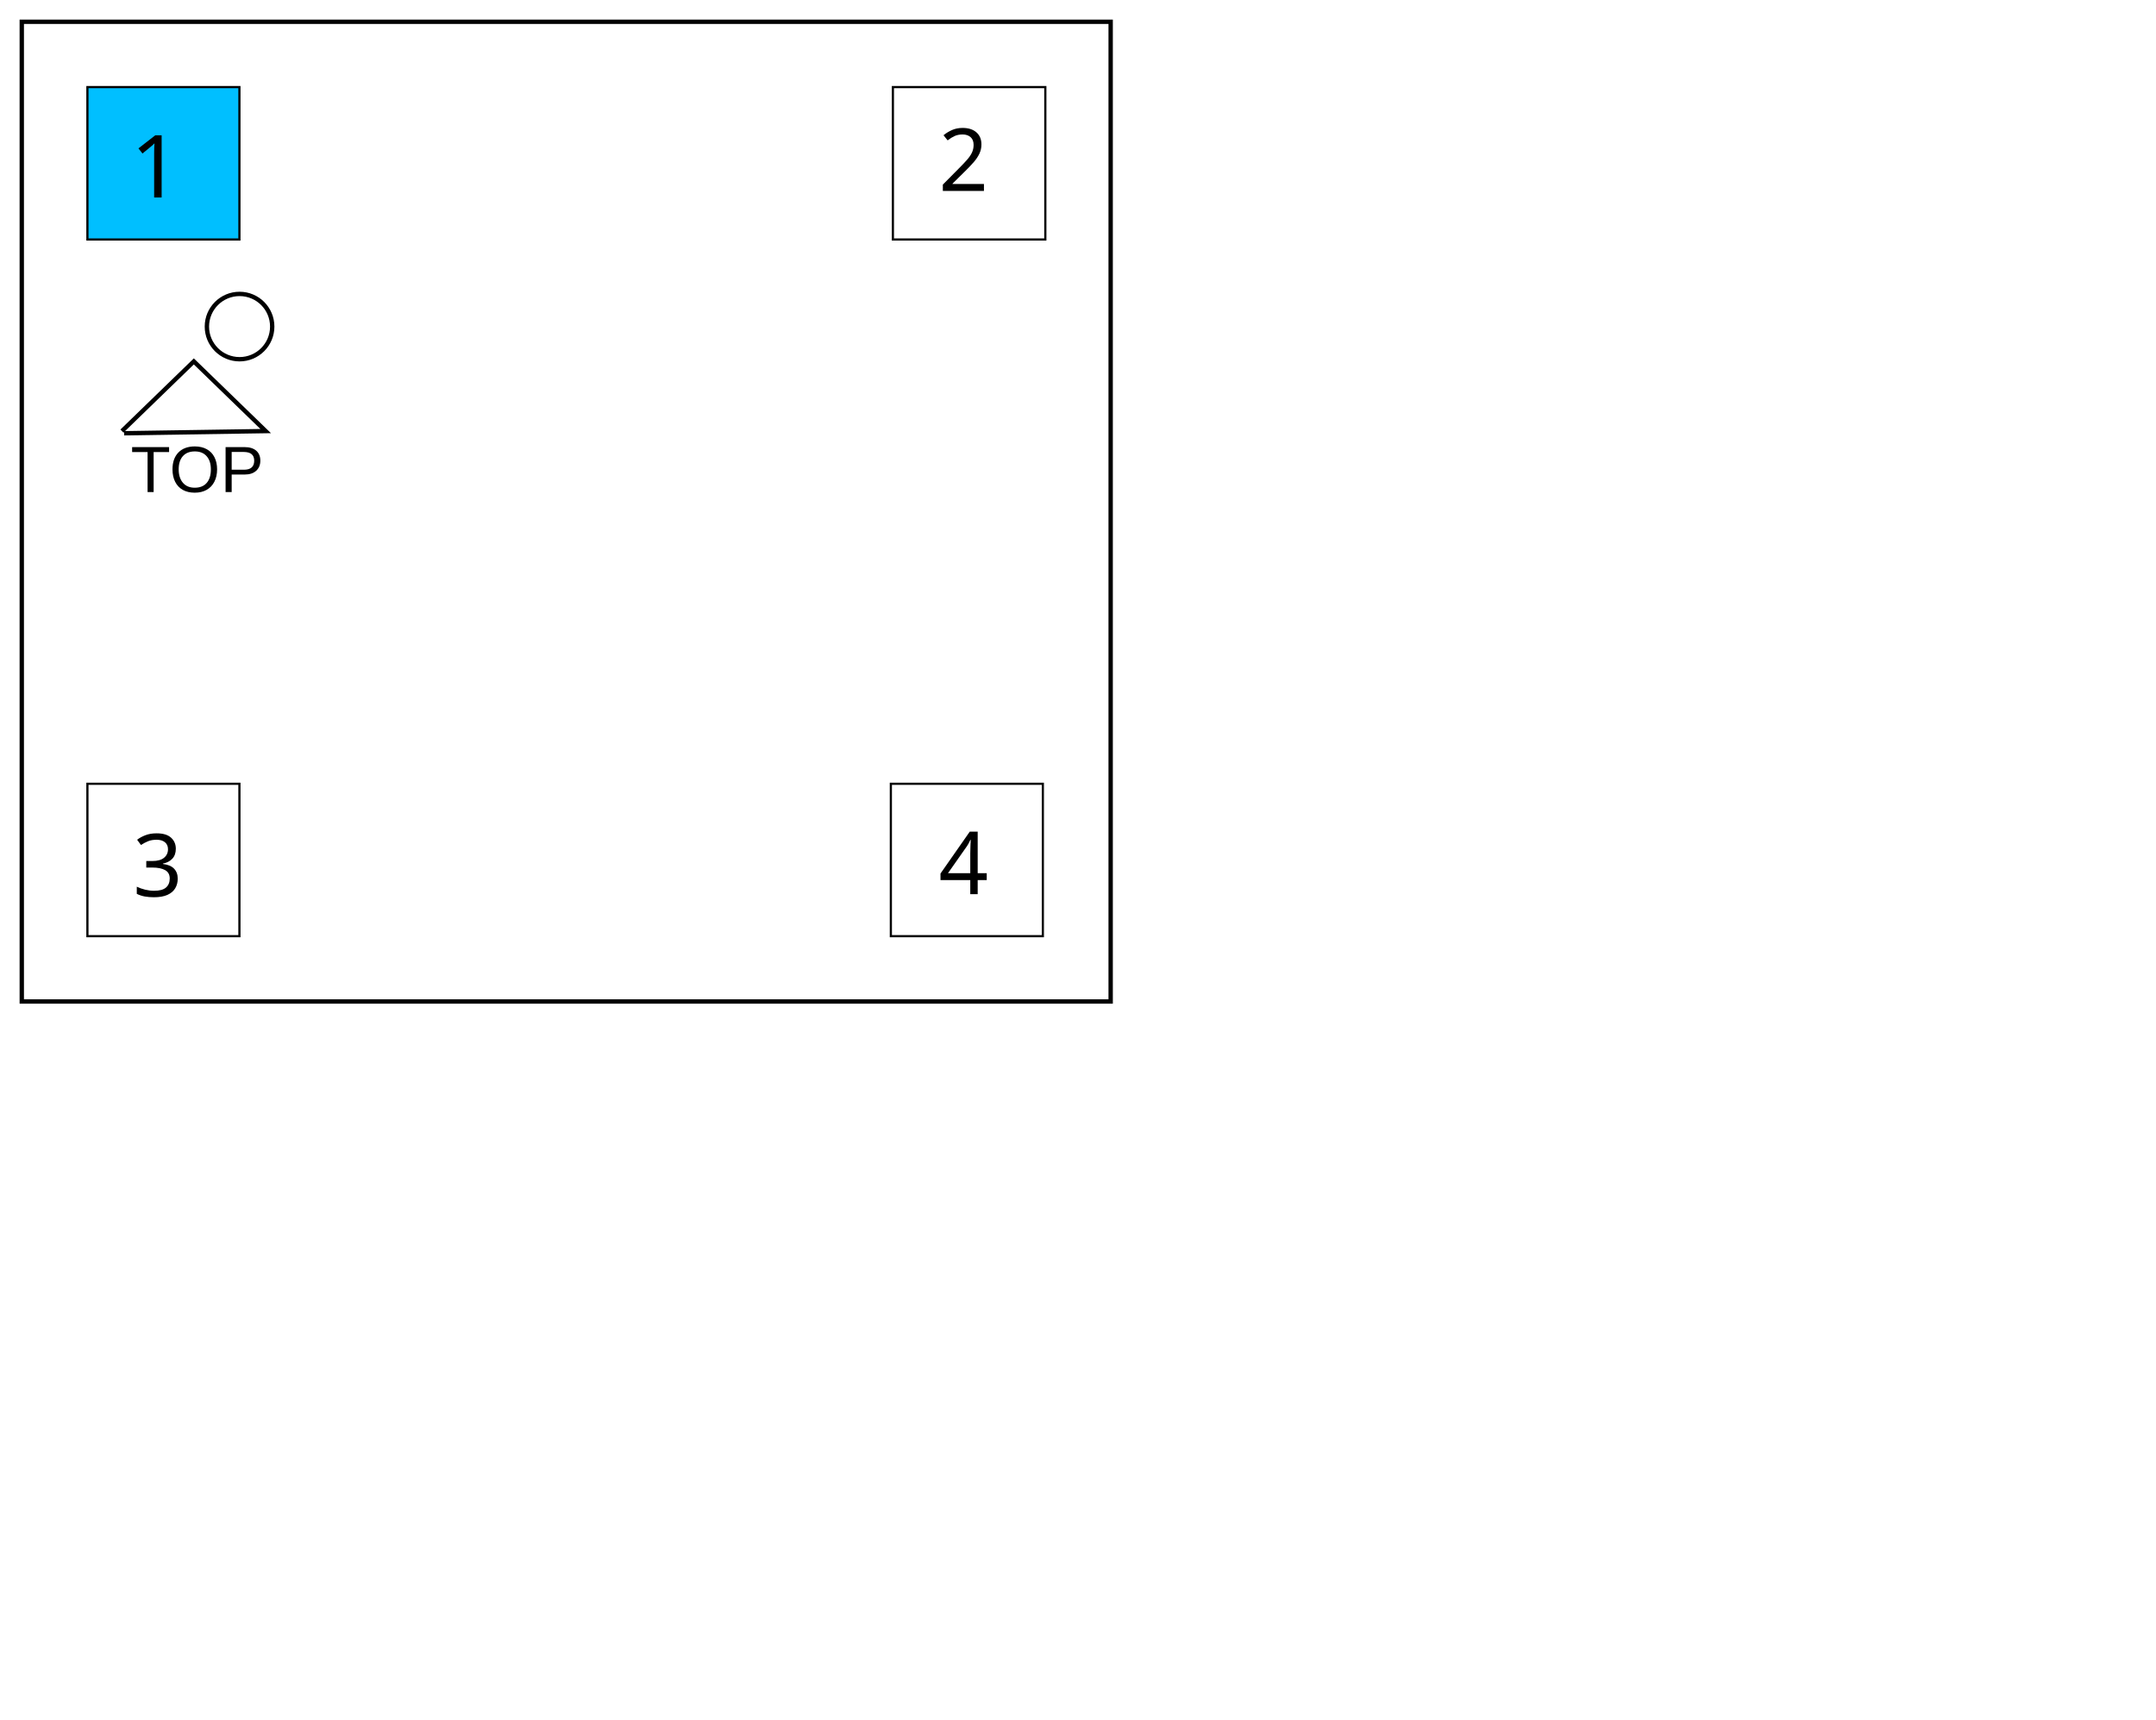
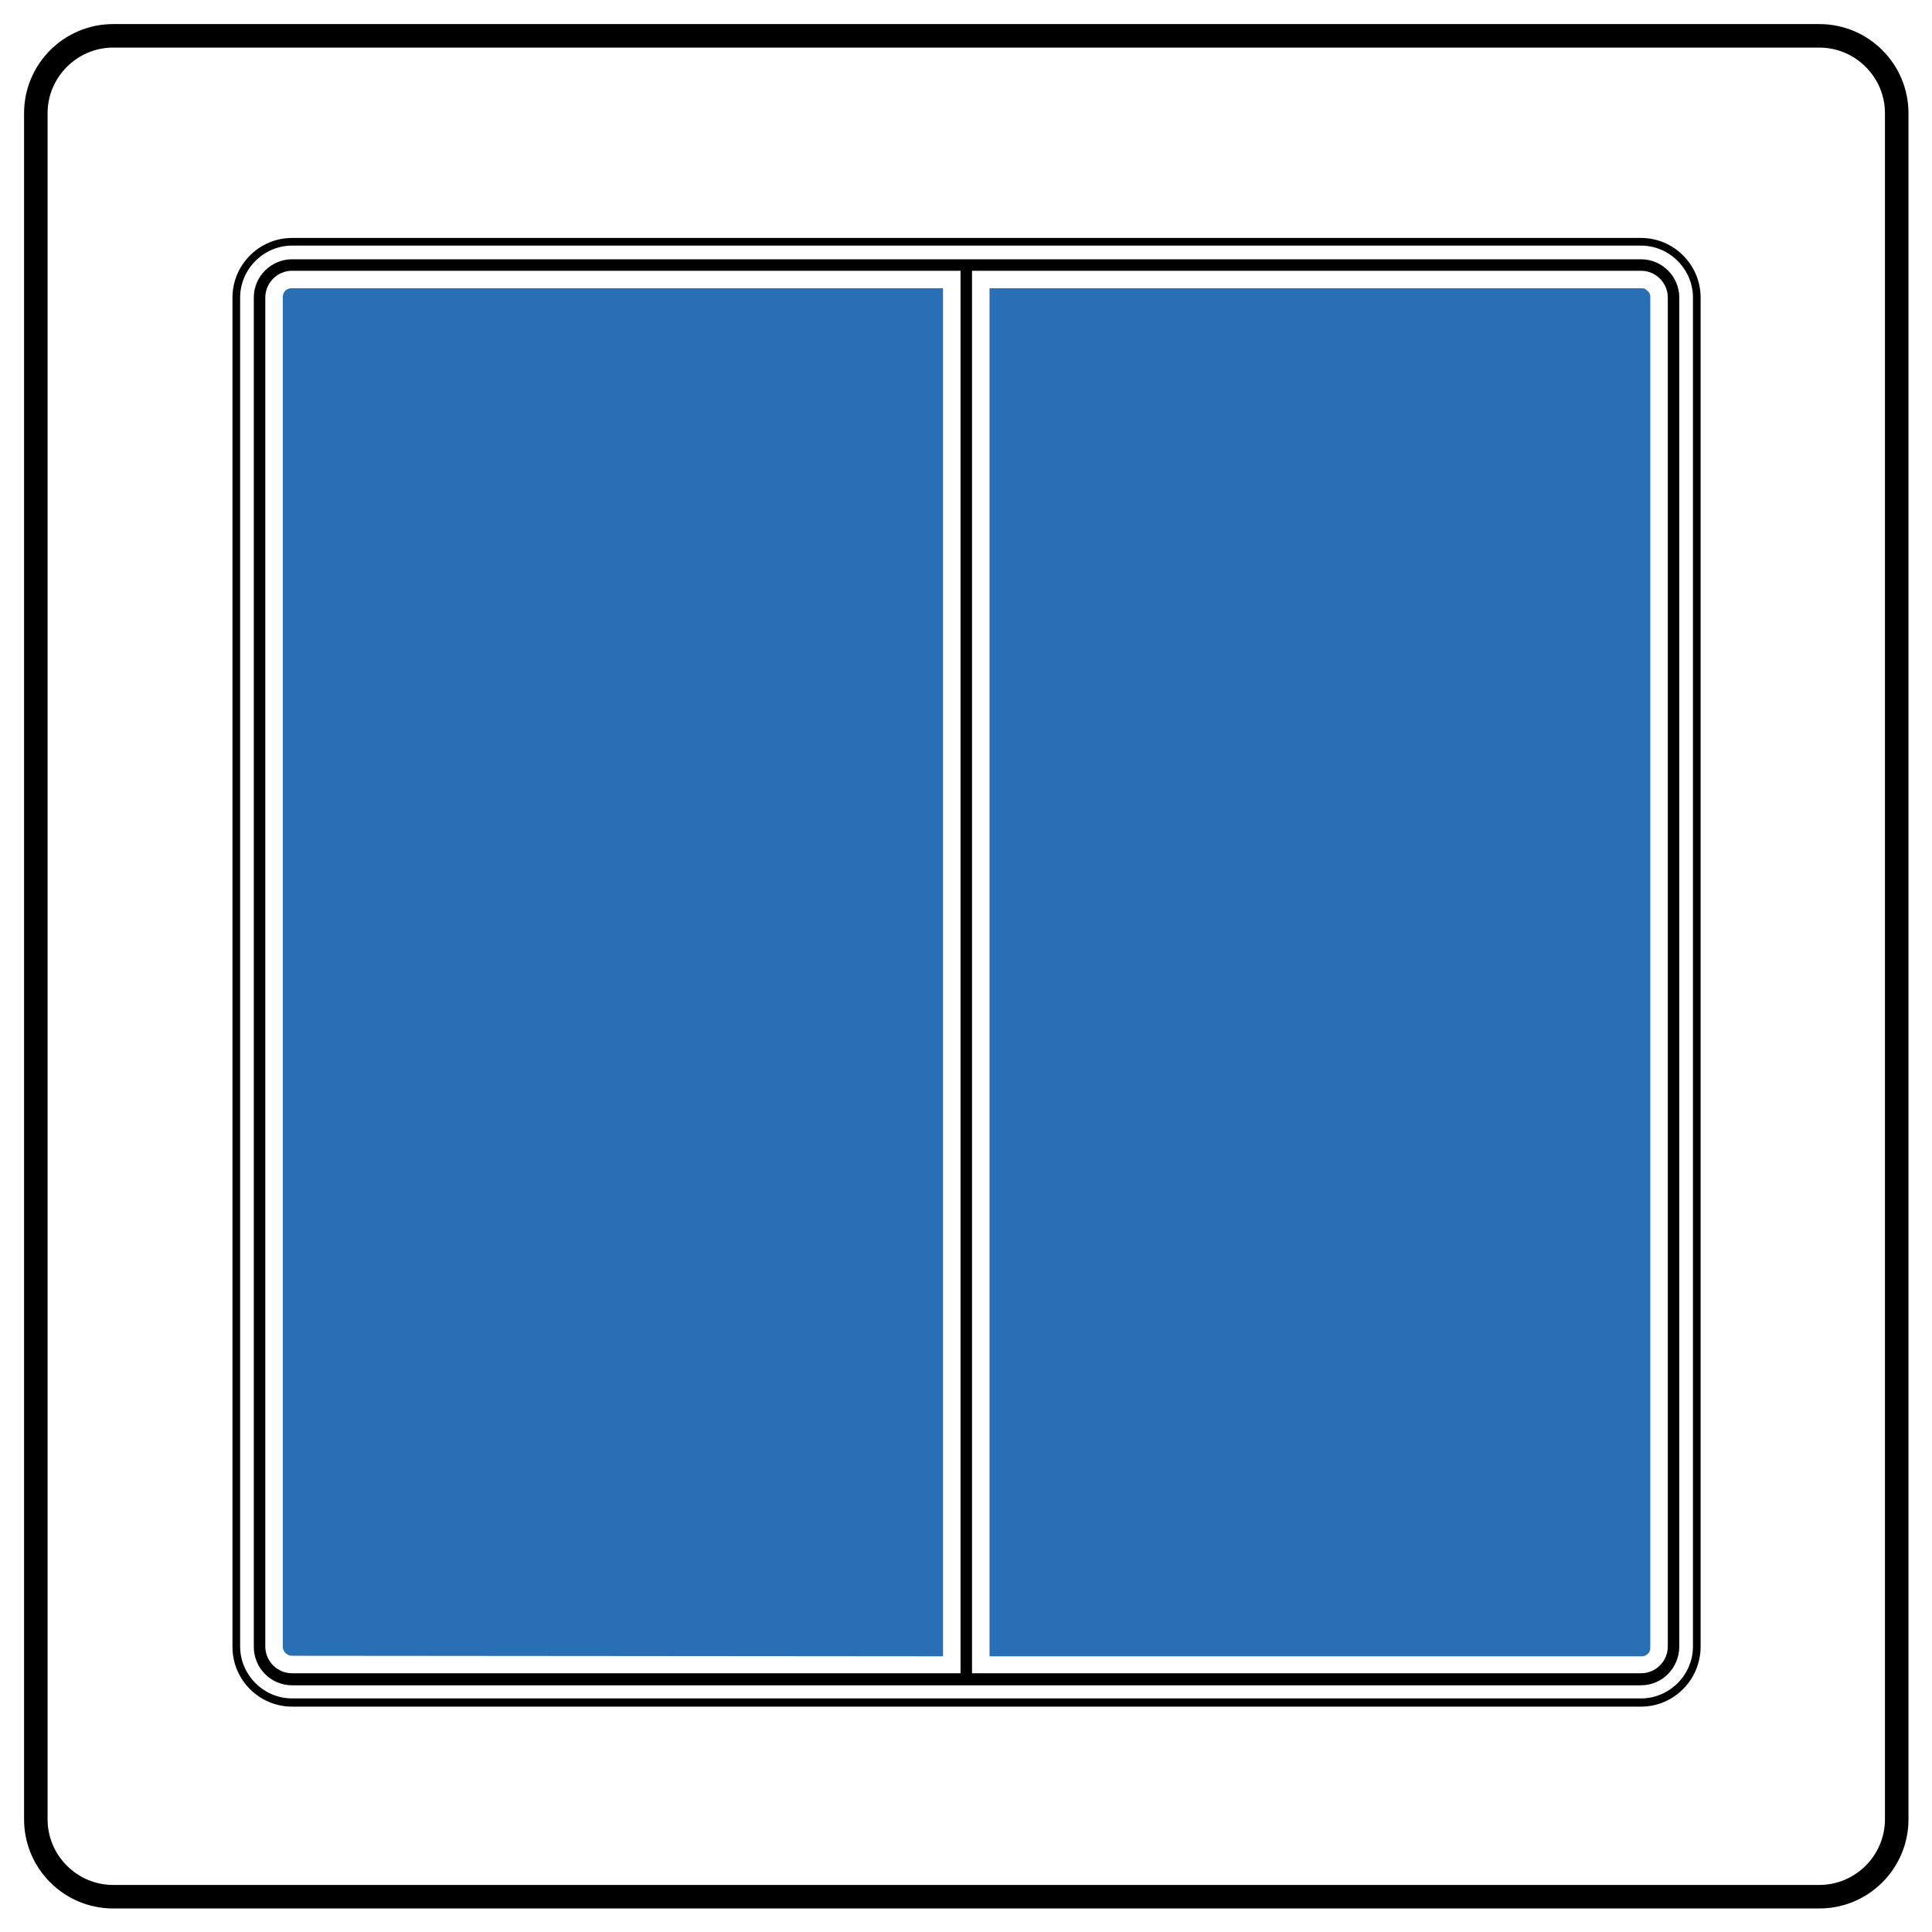
- <svg xmlns="http://www.w3.org/2000/svg" width="990px" height="790px" viewBox="0 0 990 790" preserveAspectRatio="xMidYMid meet">
-   <rect id="svgEditorBackground" x="0" y="0" width="990" height="790" style="fill: none; stroke: none;" />
-   <rect x="10" y="10" stroke="black" id="e1_rectangle" style="stroke-width: 2px; fill: none;" width="500" height="450" />
-   <g id="e15_group" transform="matrix(0.997092 0 0 1 0.256079 0)">
-     <rect x="40" y="40" stroke="black" id="e2_rectangle" style="stroke-width: 1px;" width="70" height="70" fill="deepskyblue" />
-     <rect x="40" y="360" stroke="black" id="e3_rectangle" style="stroke-width: 1px; fill: none;" width="70" height="70" />
-     <rect x="410" y="360" stroke="black" id="e5_rectangle" style="stroke-width: 1px; fill: none;" width="70" height="70" />
+ <svg xmlns="http://www.w3.org/2000/svg" version="1.1" id="Layer_1" x="0px" y="0px" viewBox="0 0 353.2 353.2" style="enable-background:new 0 0 353.2 353.2;" xml:space="preserve">
+   <style type="text/css">
+ 	.st0{fill:#296FB6;}
+ </style>
+   <g>
+     <path d="M332.6,348.9H20.7c-9,0-16.3-7.3-16.3-16.3V20.7c0-9,7.3-16.3,16.3-16.3h311.9c9,0,16.3,7.3,16.3,16.3v311.9   C348.9,341.6,341.6,348.9,332.6,348.9z M20.7,8.7c-6.6,0-12,5.4-12,12v311.9c0,6.6,5.4,12,12,12h311.9c6.6,0,12-5.4,12-12V20.7   c0-6.6-5.4-12-12-12C332.6,8.7,20.7,8.7,20.7,8.7z" />
  </g>
-   <rect x="410" y="40" stroke="black" id="e4_rectangle" style="stroke-width: 1px; fill: none;" width="70" height="70" />
-   <circle id="e6_circle" cx="110" cy="150" stroke="black" style="stroke-width: 2px; fill: none;" r="15" />
-   <text fill="black" x="60" y="226" id="e7_texte" style="font-family: Arial; font-size: 30px;" dx="" dy="">TOP</text>
-   <polyline stroke="black" id="e8_polyline" style="fill: none; stroke-width: 2px;" points="57 199 122 198 89 166 56 198" />
-   <text fill="black" x="40.016" y="38.714" id="e9_texte" style="font-family: Arial; font-size: 20px;" />
-   <text fill="black" x="50.016" y="48.714" id="e10_texte" style="font-family: Arial; font-size: 20px;" />
-   <text fill="black" x="60.016" y="90.714" id="e11_texte" style="font-family: &quot;Arial Black&quot;; font-size: 40px;" dx="" dy="">1</text>
-   <text fill="black" x="431.016" y="87.714" id="e12_texte" style="font-family: &quot;Arial Black&quot;; font-size: 40px;" dx="" dy="">2</text>
-   <text fill="black" x="61.016" y="411.714" id="e13_texte" style="font-family: &quot;Arial Black&quot;; font-size: 40px;" dx="" dy="">3</text>
-   <text fill="black" x="431.016" y="410.714" id="e14_texte" style="font-family: &quot;Arial Black&quot;; font-size: 40px;" dx="" dy="">4</text>
+   <g>
+     <path d="M300,312H53.4c-6,0-10.9-4.9-10.9-10.9V54.4c0-6,4.9-10.9,10.9-10.9H300c6,0,10.9,4.9,10.9,10.9V301   C310.9,307.1,306,312,300,312z M53.4,44.9c-5.2,0-9.5,4.3-9.5,9.5V301c0,5.2,4.3,9.5,9.5,9.5H300c5.2,0,9.5-4.3,9.5-9.5V54.4   c0-5.2-4.3-9.5-9.5-9.5H53.4z" />
+   </g>
+   <g>
+     <path d="M300,308.1H53.4c-3.9,0-7-3.2-7-7V54.4c0-3.9,3.2-7,7-7H300c3.9,0,7,3.2,7,7V301C307,304.9,303.9,308.1,300,308.1z    M53.4,49.5c-2.7,0-4.9,2.2-4.9,4.9V301c0,2.7,2.2,4.9,4.9,4.9H300c2.7,0,4.9-2.2,4.9-4.9V54.4c0-2.7-2.2-4.9-4.9-4.9H53.4z" />
+   </g>
+   <g>
+     <rect x="175.6" y="48.5" width="2.1" height="258.6" />
+   </g>
+   <g>
+     <path class="st0" d="M172.4,302.8V52.7h-119c-0.2,0-0.5,0-0.7,0.1c-0.1,0.1-0.3,0.1-0.4,0.2l-0.1,0.1c-0.3,0.3-0.5,0.7-0.5,1.2   v246.6c0,0.2,0,0.5,0.1,0.7s0.2,0.4,0.4,0.6c0.3,0.3,0.7,0.5,1.2,0.5L172.4,302.8L172.4,302.8z" />
+   </g>
+   <g>
+     <path class="st0" d="M180.9,52.7v250.1H300c0.2,0,0.5,0,0.7-0.1s0.4-0.2,0.6-0.4l0.1-0.1c0.1-0.1,0.2-0.3,0.2-0.4   c0.1-0.2,0.1-0.4,0.1-0.7V54.4c0-0.2,0-0.5-0.1-0.7s-0.2-0.4-0.4-0.5l0,0l0,0l0,0c-0.2-0.2-0.3-0.3-0.5-0.4   c-0.2-0.1-0.4-0.1-0.7-0.1H180.9z" />
+   </g>
</svg>
